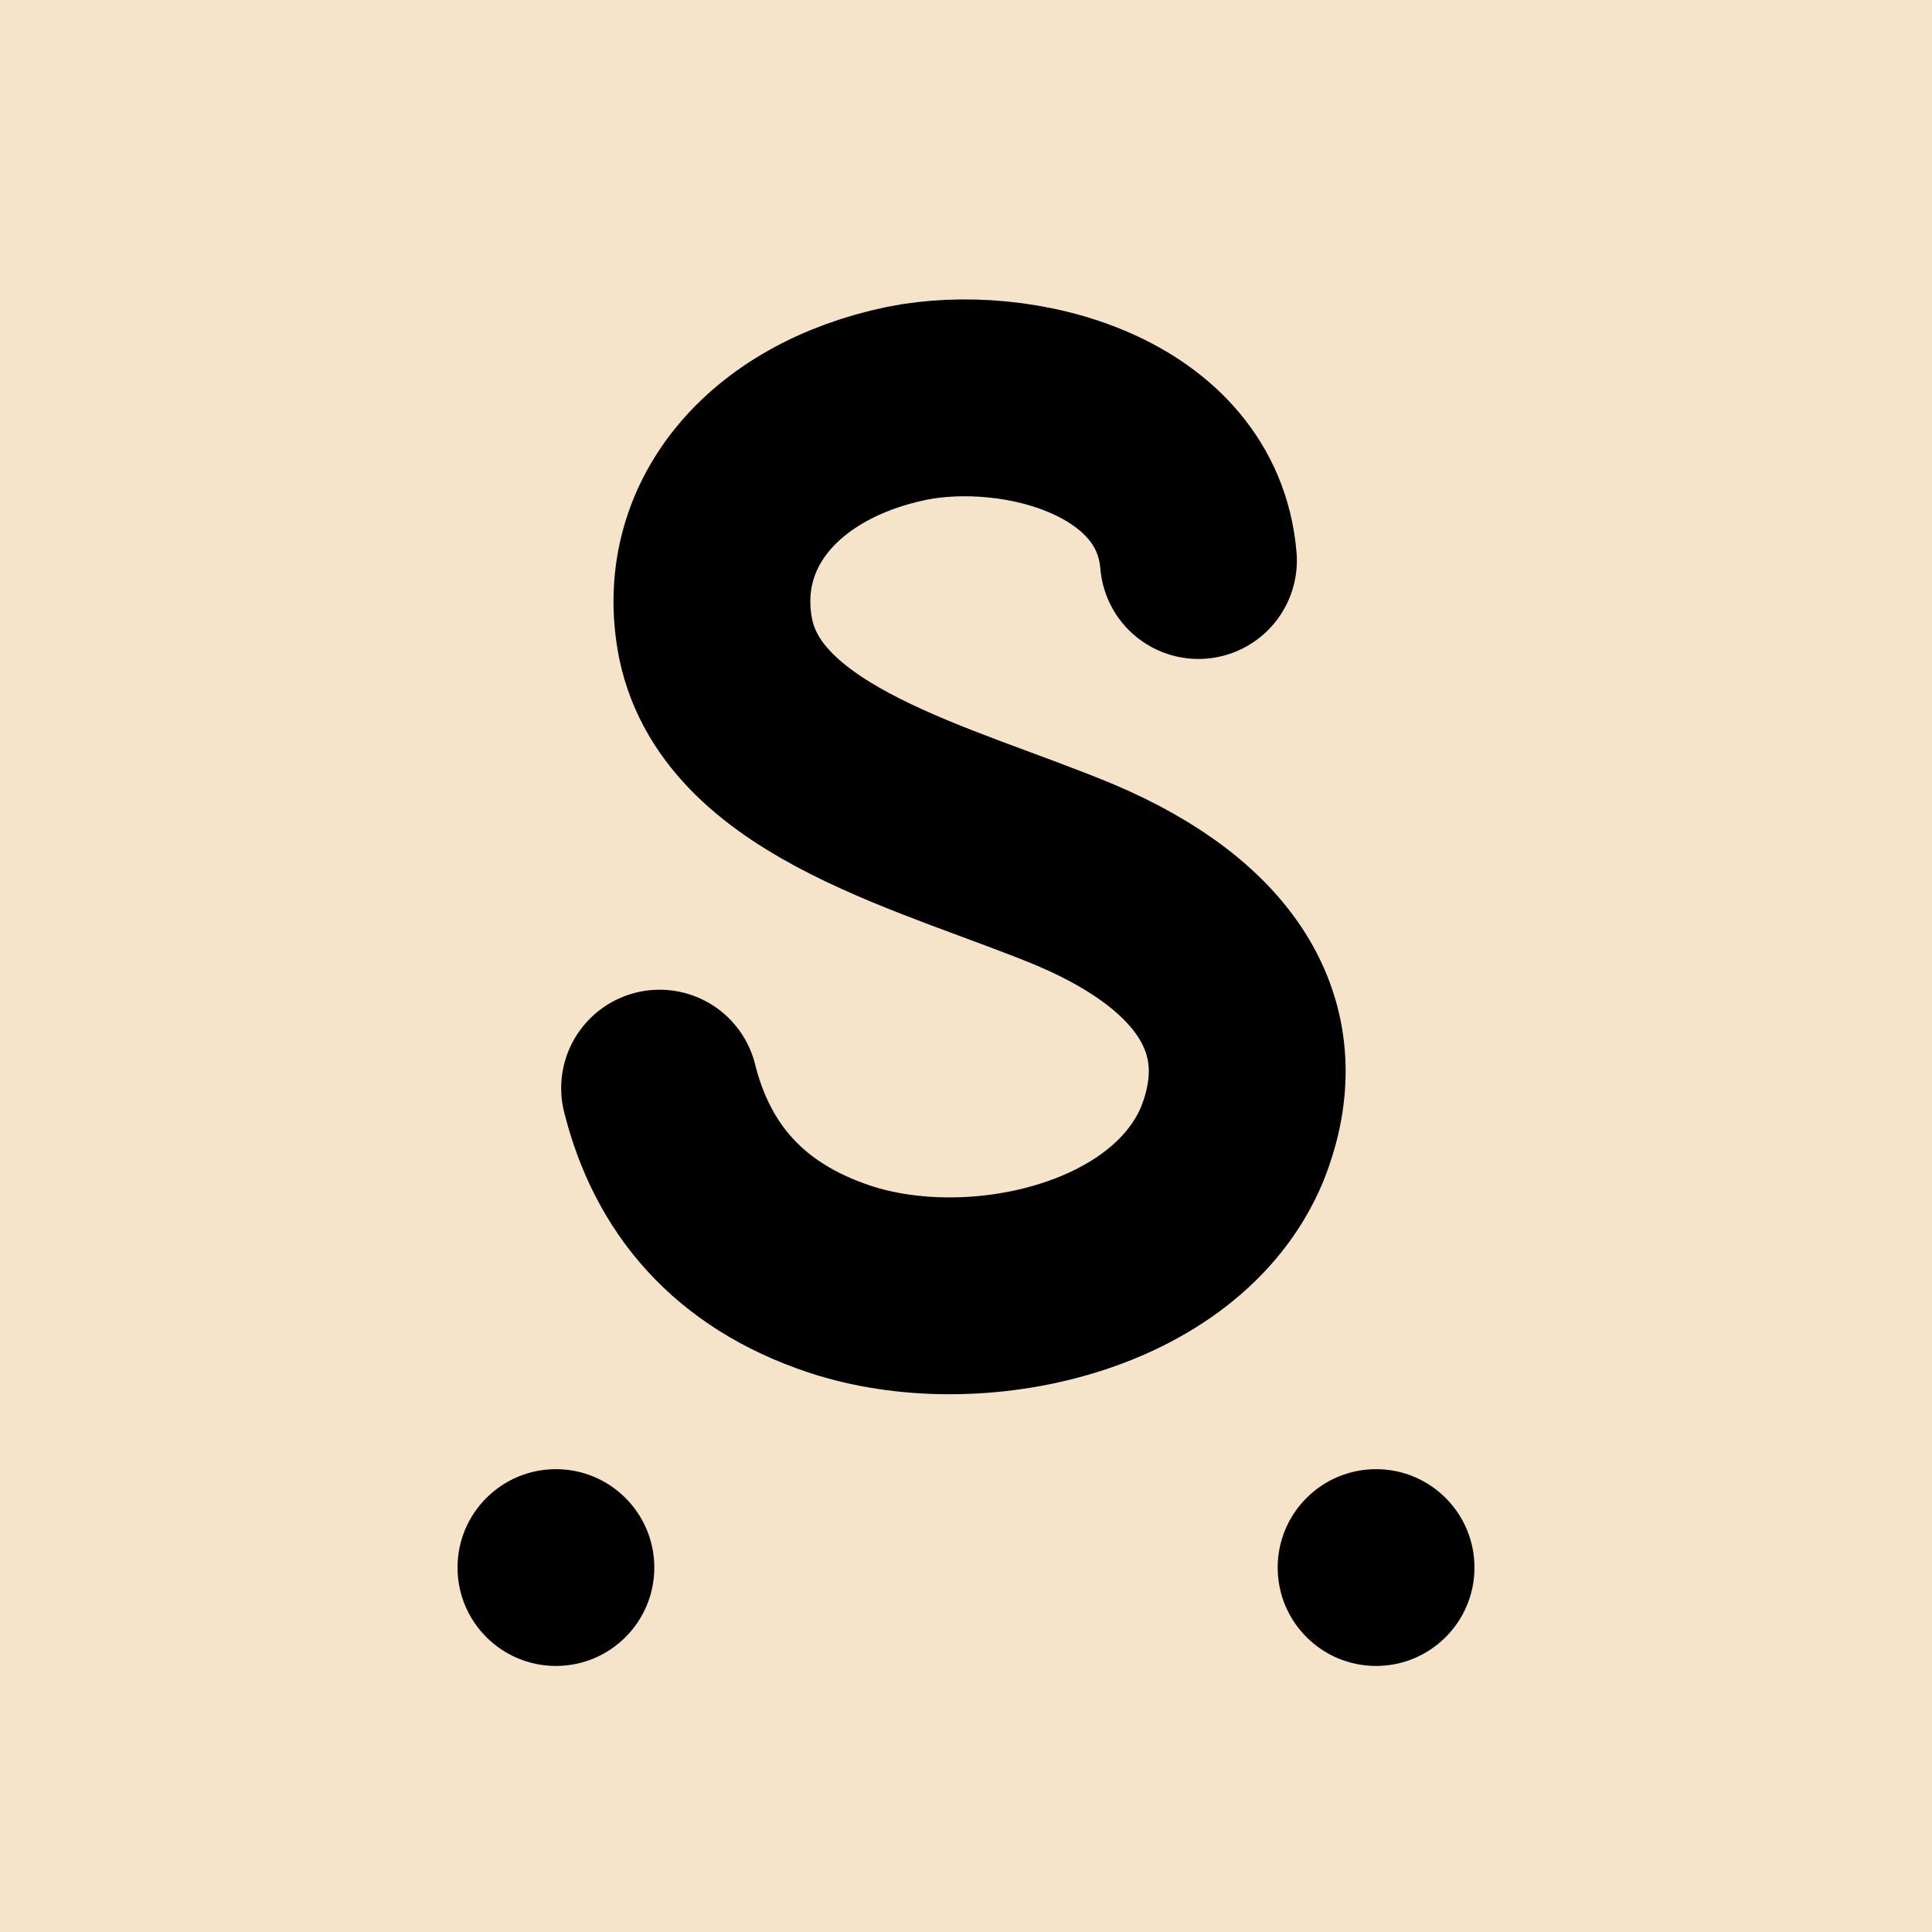
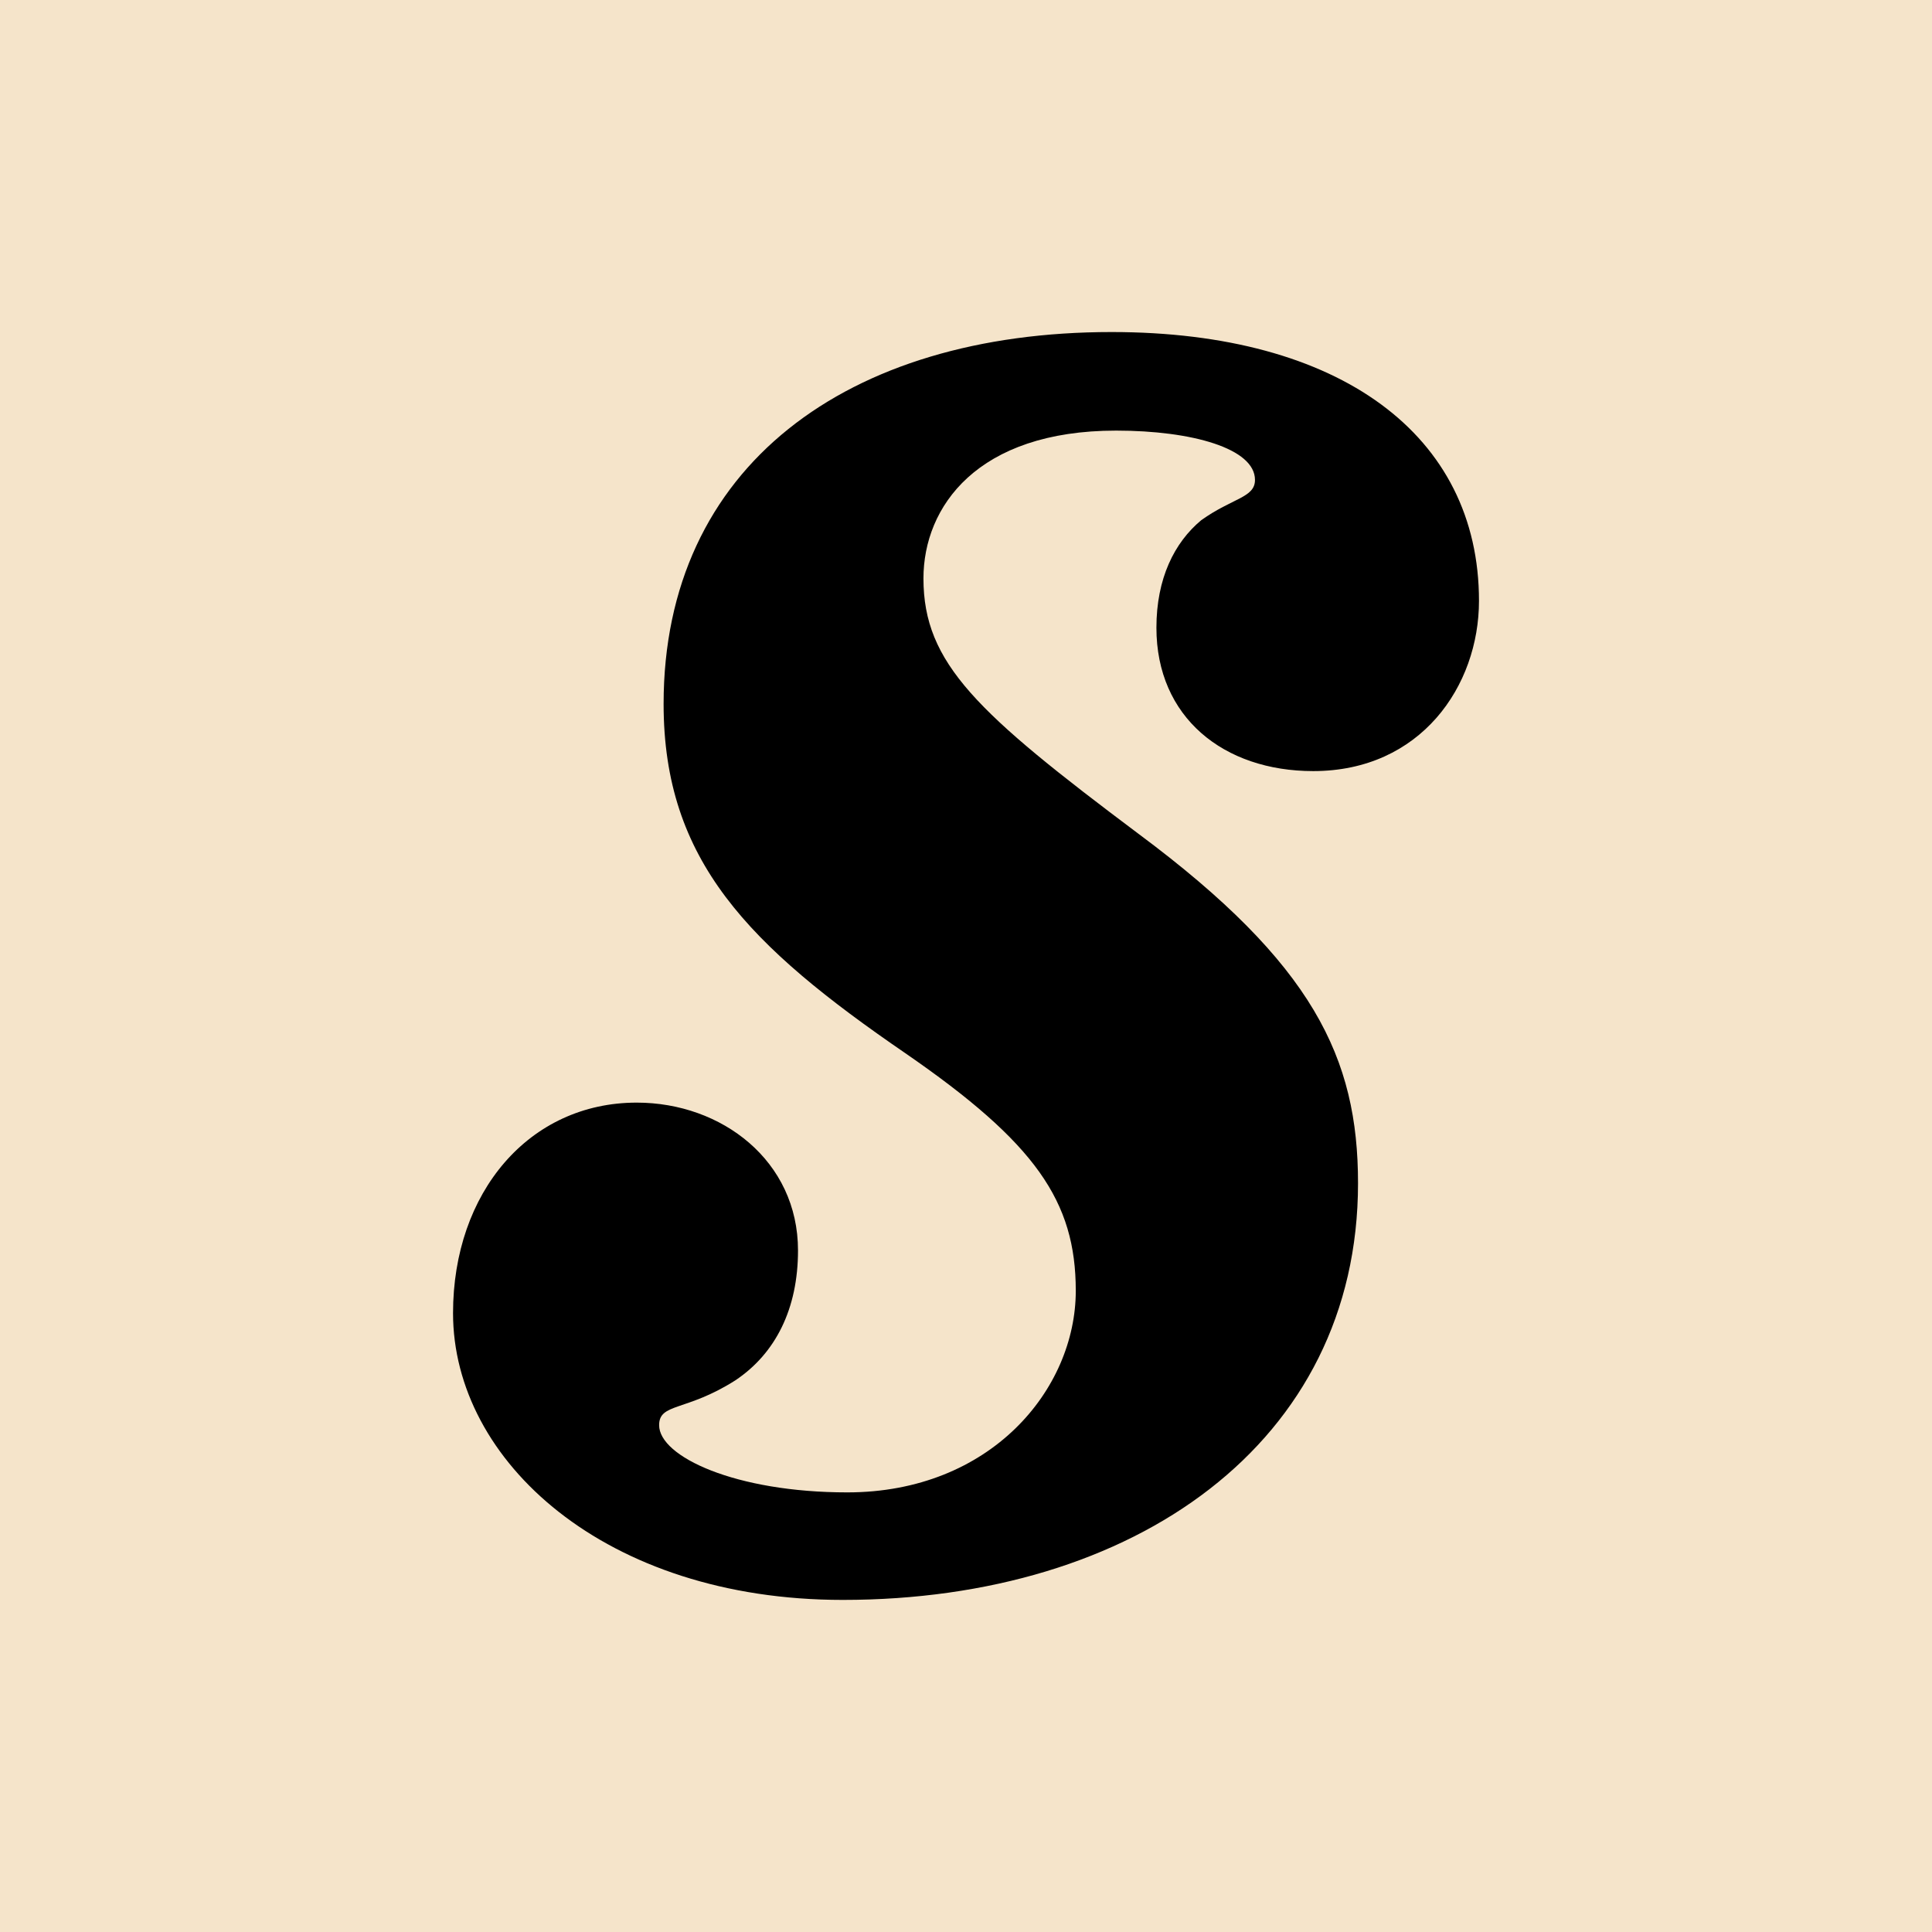
- <svg xmlns="http://www.w3.org/2000/svg" viewBox="0 0 256 256" width="256" height="256" role="img" aria-label="Stuckato">
-   <rect width="256" height="256" fill="#F5E4CA" />
-   <g transform="translate(16 13.28444) scale(0.875)">
-     <g transform="translate(17 0) scale(0.85)">
-       <path d="M172 82C170 58 140 50 120 54C96 59 82 76 86 96C91 120 126 128 150 138C176 149 186 166 178 186C168 210 132 218 108 210C90 204 80 192 76 176" fill="none" stroke="#000000" stroke-width="35.07" stroke-linecap="round" stroke-linejoin="round" />
-     </g>
-     <circle cx="65.9" cy="222.2" r="14.9" fill="#000000" />
-     <circle cx="190.1" cy="222.2" r="14.9" fill="#000000" />
+ <svg xmlns="http://www.w3.org/2000/svg" viewBox="0 0 256 256" width="256" height="256" role="img" aria-label="Stuckato" color="#000000">
+   <rect width="256" height="256" rx="0" fill="#F5E4CA" />
+   <g transform="translate(60.03 206.06) scale(1.14161)">
+     <path d="M76.44 -141.96C45.76 -141.96 24.44 -126.36 24.44 -98.8C24.44 -80.6 34.32 -70.72 52.52 -58.24C67.6 -47.84 72.28 -41.08 72.28 -30.68C72.28 -19.24 62.4 -7.28 45.76 -7.28C32.76 -7.28 23.92 -11.44 23.92 -15.08C23.92 -17.68 27.04 -16.64 32.76 -20.28C37.44 -23.4 40.04 -28.6 40.04 -35.36C40.04 -45.76 31.2 -52.52 21.32 -52.52C8.84 -52.52 0 -42.12 0 -28.08C0 -10.92 17.68 5.2 45.24 5.2C79.04 5.2 105.04 -13 105.04 -43.16C105.04 -57.72 99.84 -68.64 79.56 -83.72C60.84 -97.76 54.6 -103.48 54.6 -113.36C54.6 -121.68 60.84 -130.52 76.96 -130.52C85.8 -130.52 93.08 -128.44 93.08 -124.8C93.08 -122.72 90.48 -122.72 86.84 -120.12C83.72 -117.52 81.64 -113.36 81.64 -107.64C81.64 -97.24 89.44 -91 99.84 -91C112.32 -91 119.08 -100.88 119.08 -110.76C119.08 -130 102.96 -141.96 76.44 -141.96Z" fill="#000000" />
  </g>
</svg>
